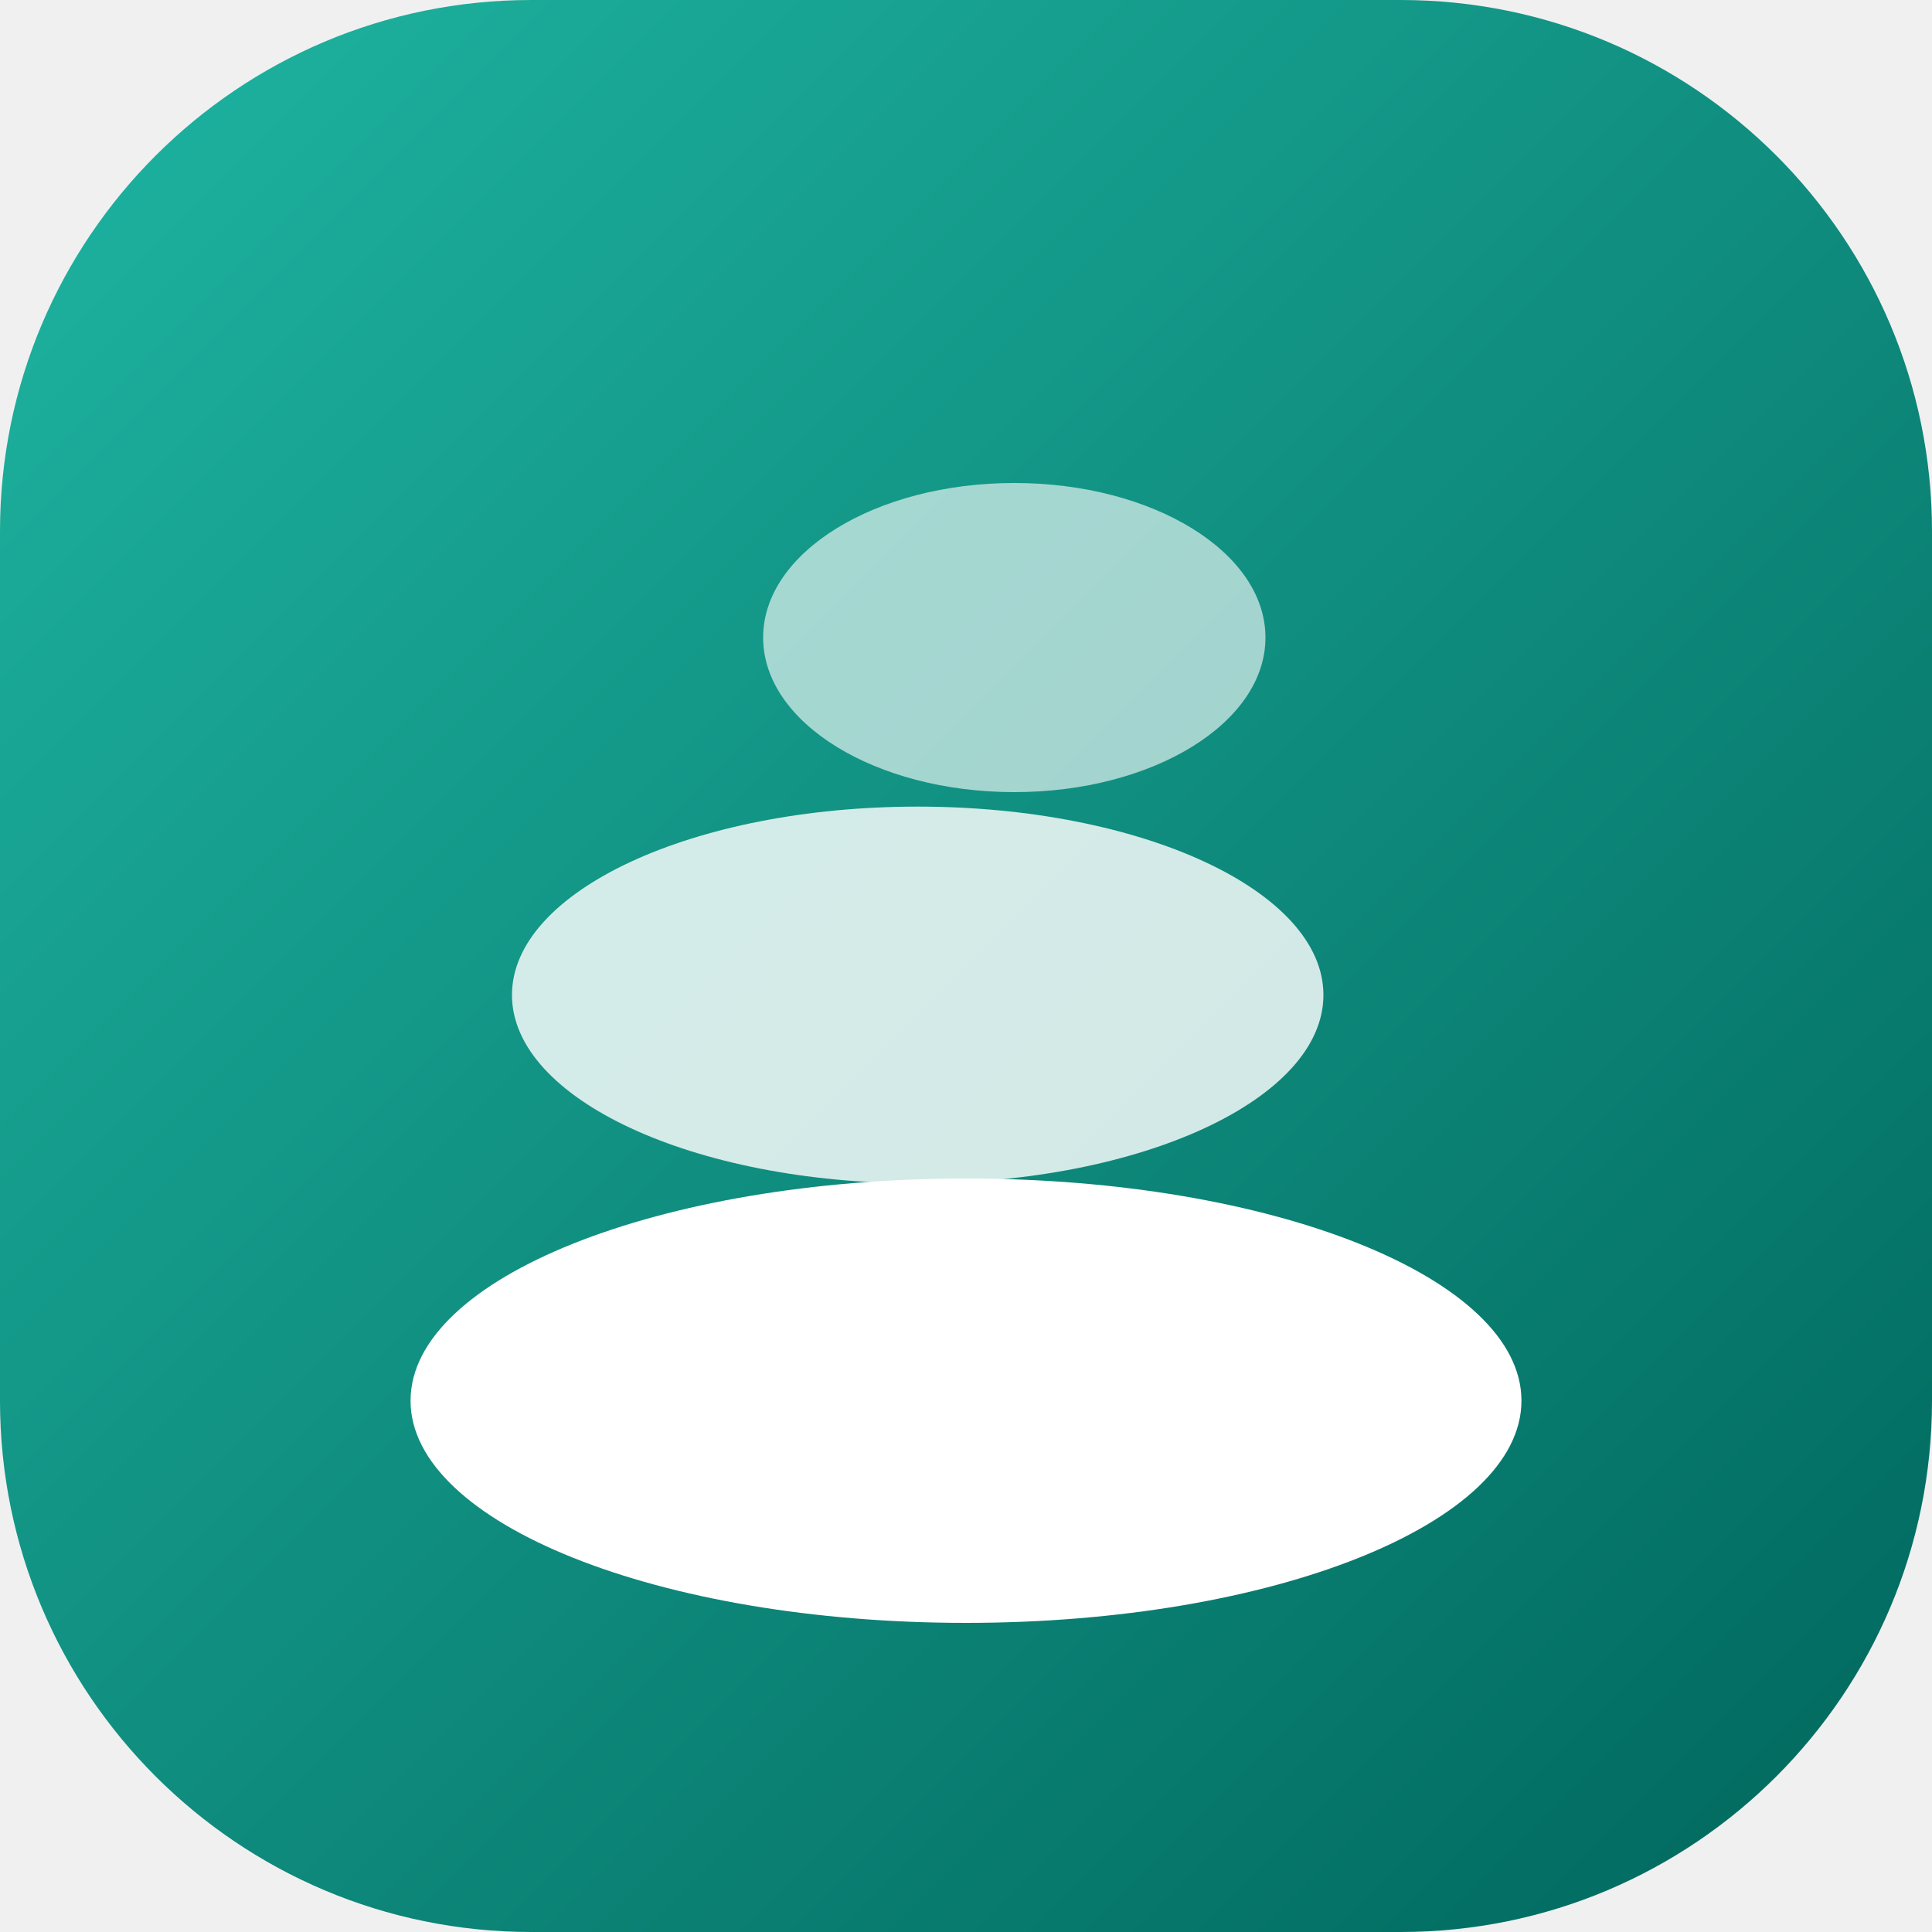
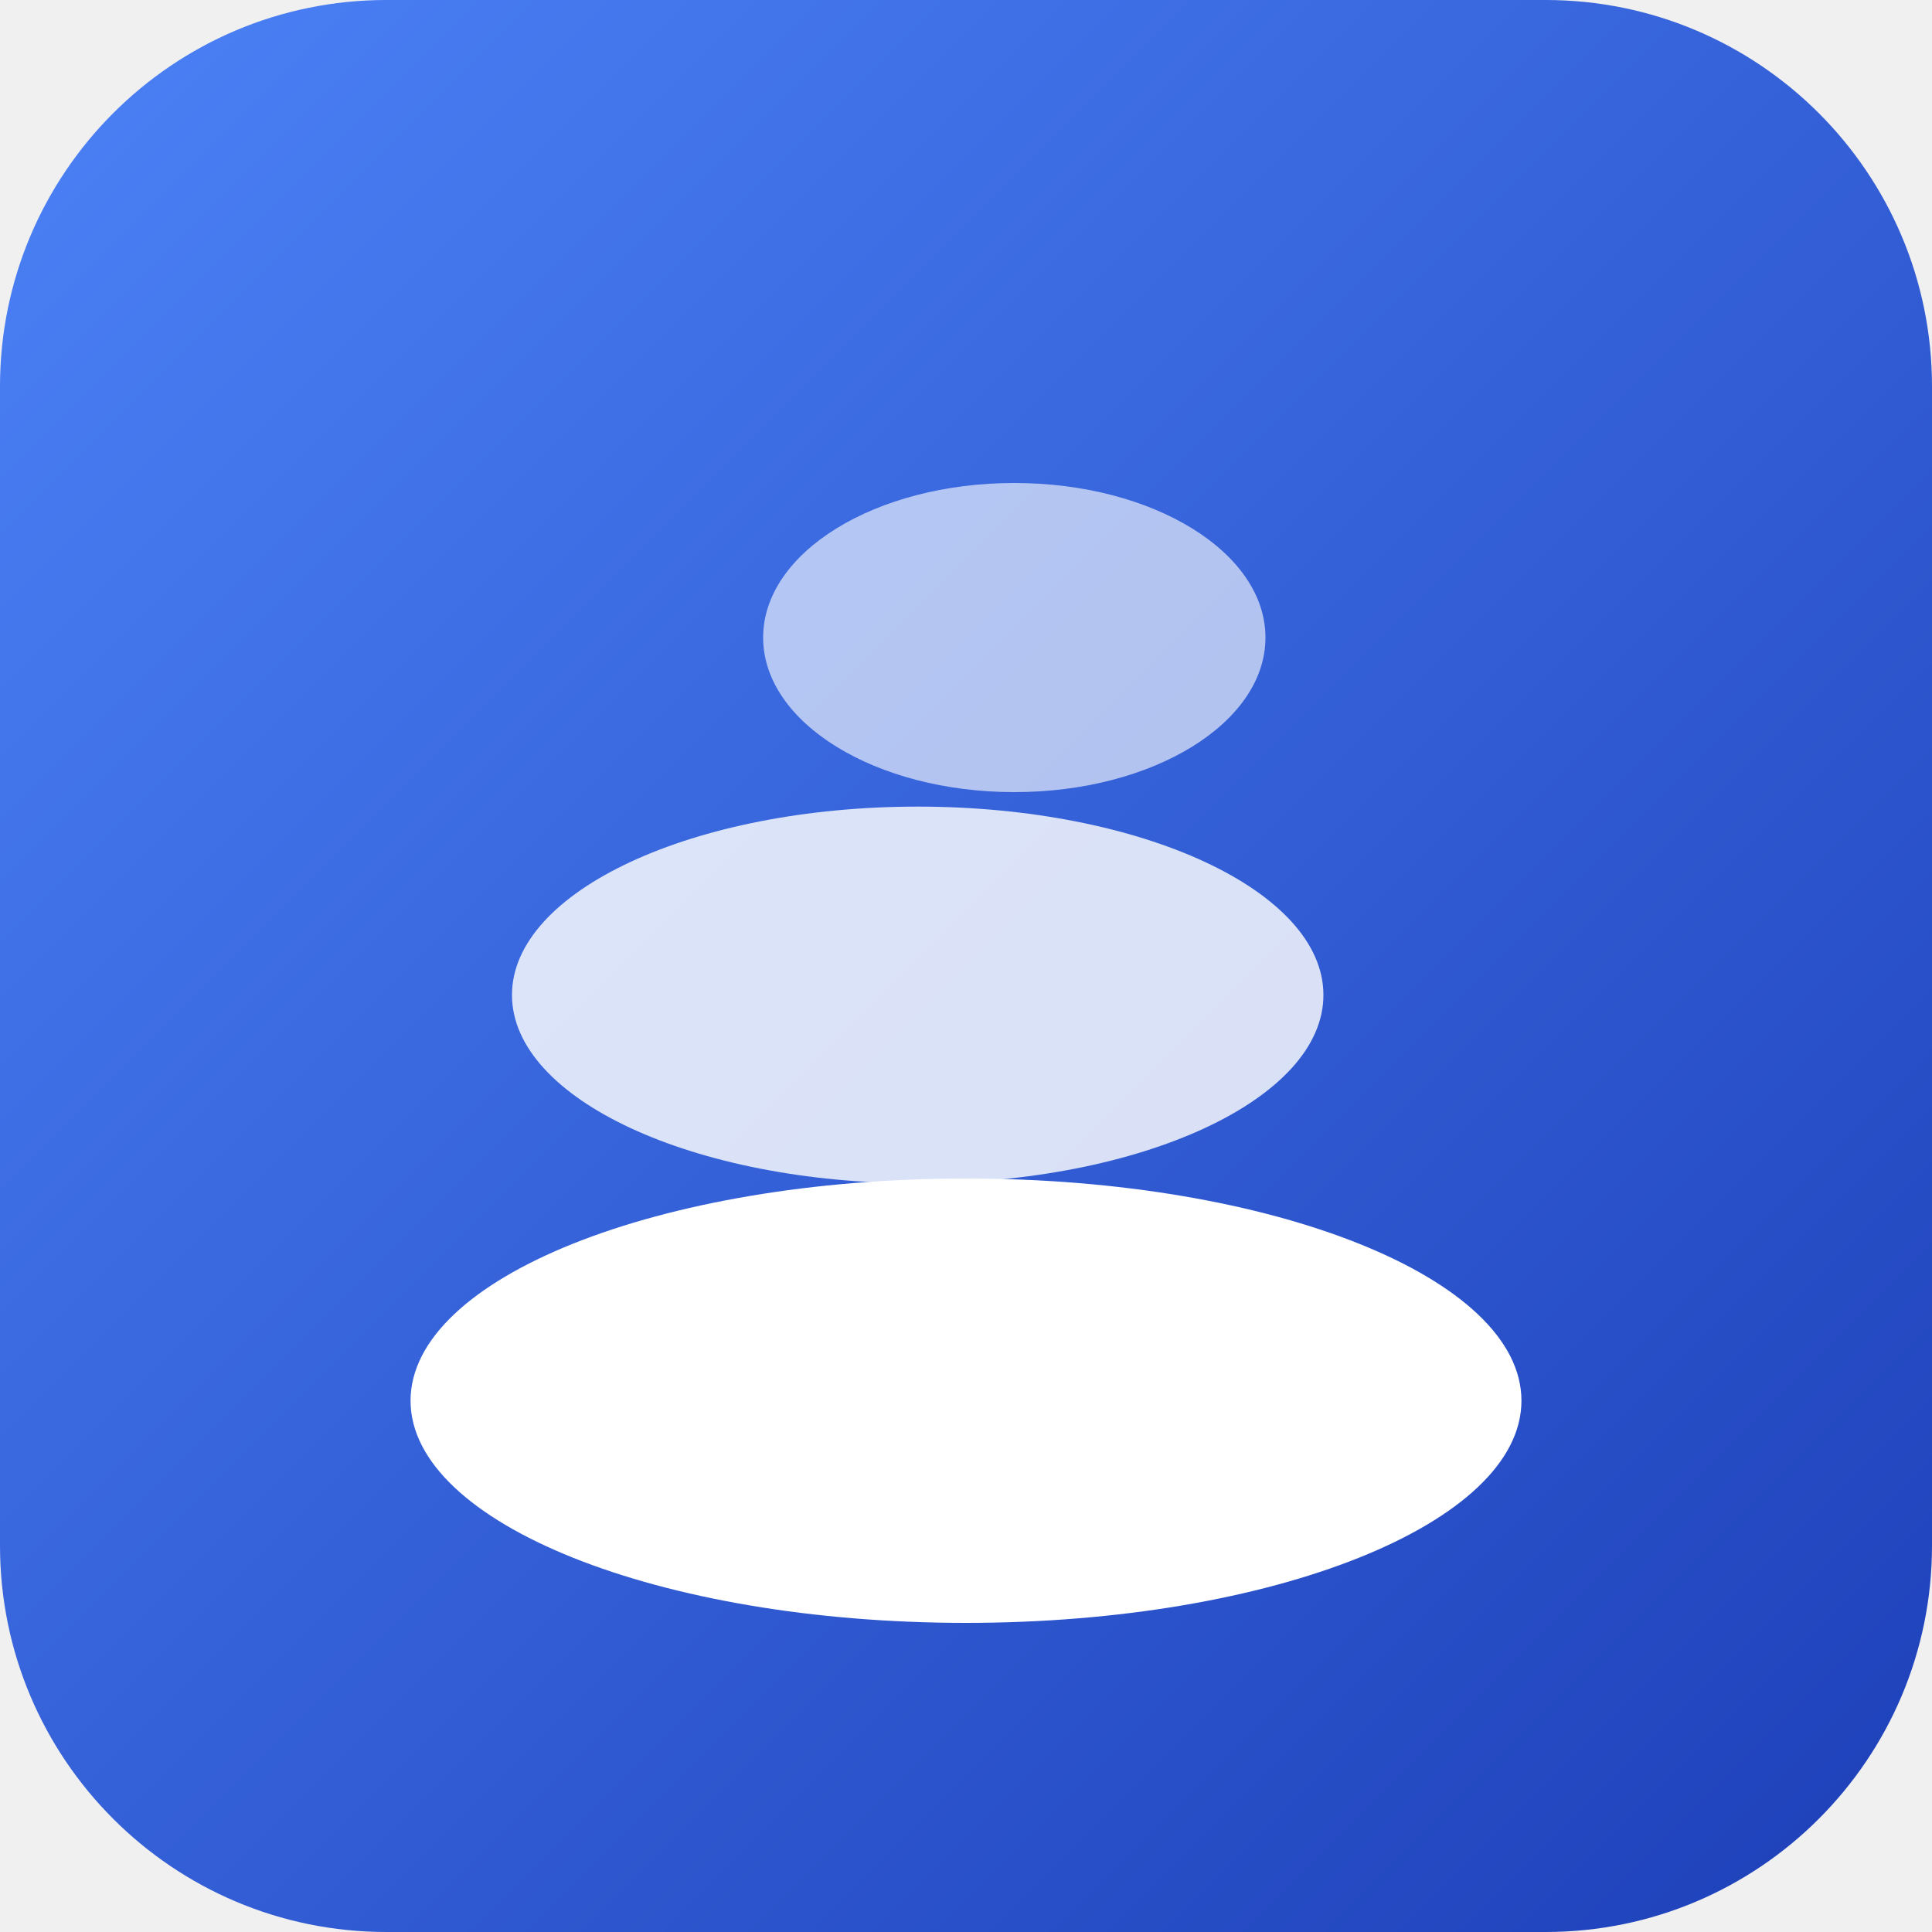
<svg xmlns="http://www.w3.org/2000/svg" width="40" height="40" viewBox="0 0 40 40">
  <defs>
    <linearGradient id="g" x1="0" y1="0" x2="1" y2="1">
-       <stop offset="0" stop-color="#1FB5A2" />
-       <stop offset="1" stop-color="#00665C" />
+       <stop offset="0" stop-color="#4C82F7" />
+       <stop offset="1" stop-color="#1D3FB8" />
    </linearGradient>
  </defs>
-   <rect x="0" y="0" width="40" height="40" rx="11" fill="url(#g)" />
+   <rect x="0" y="0" width="40" height="40" rx="8" fill="url(#g)" />
  <ellipse cx="20" cy="29" rx="11.5" ry="4.6" fill="#FFFFFF" />
  <ellipse cx="19" cy="20.6" rx="8.4" ry="3.9" fill="#FFFFFF" fill-opacity="0.82" />
  <ellipse cx="21" cy="13.2" rx="5.2" ry="3.2" fill="#FFFFFF" fill-opacity="0.62" />
</svg>
